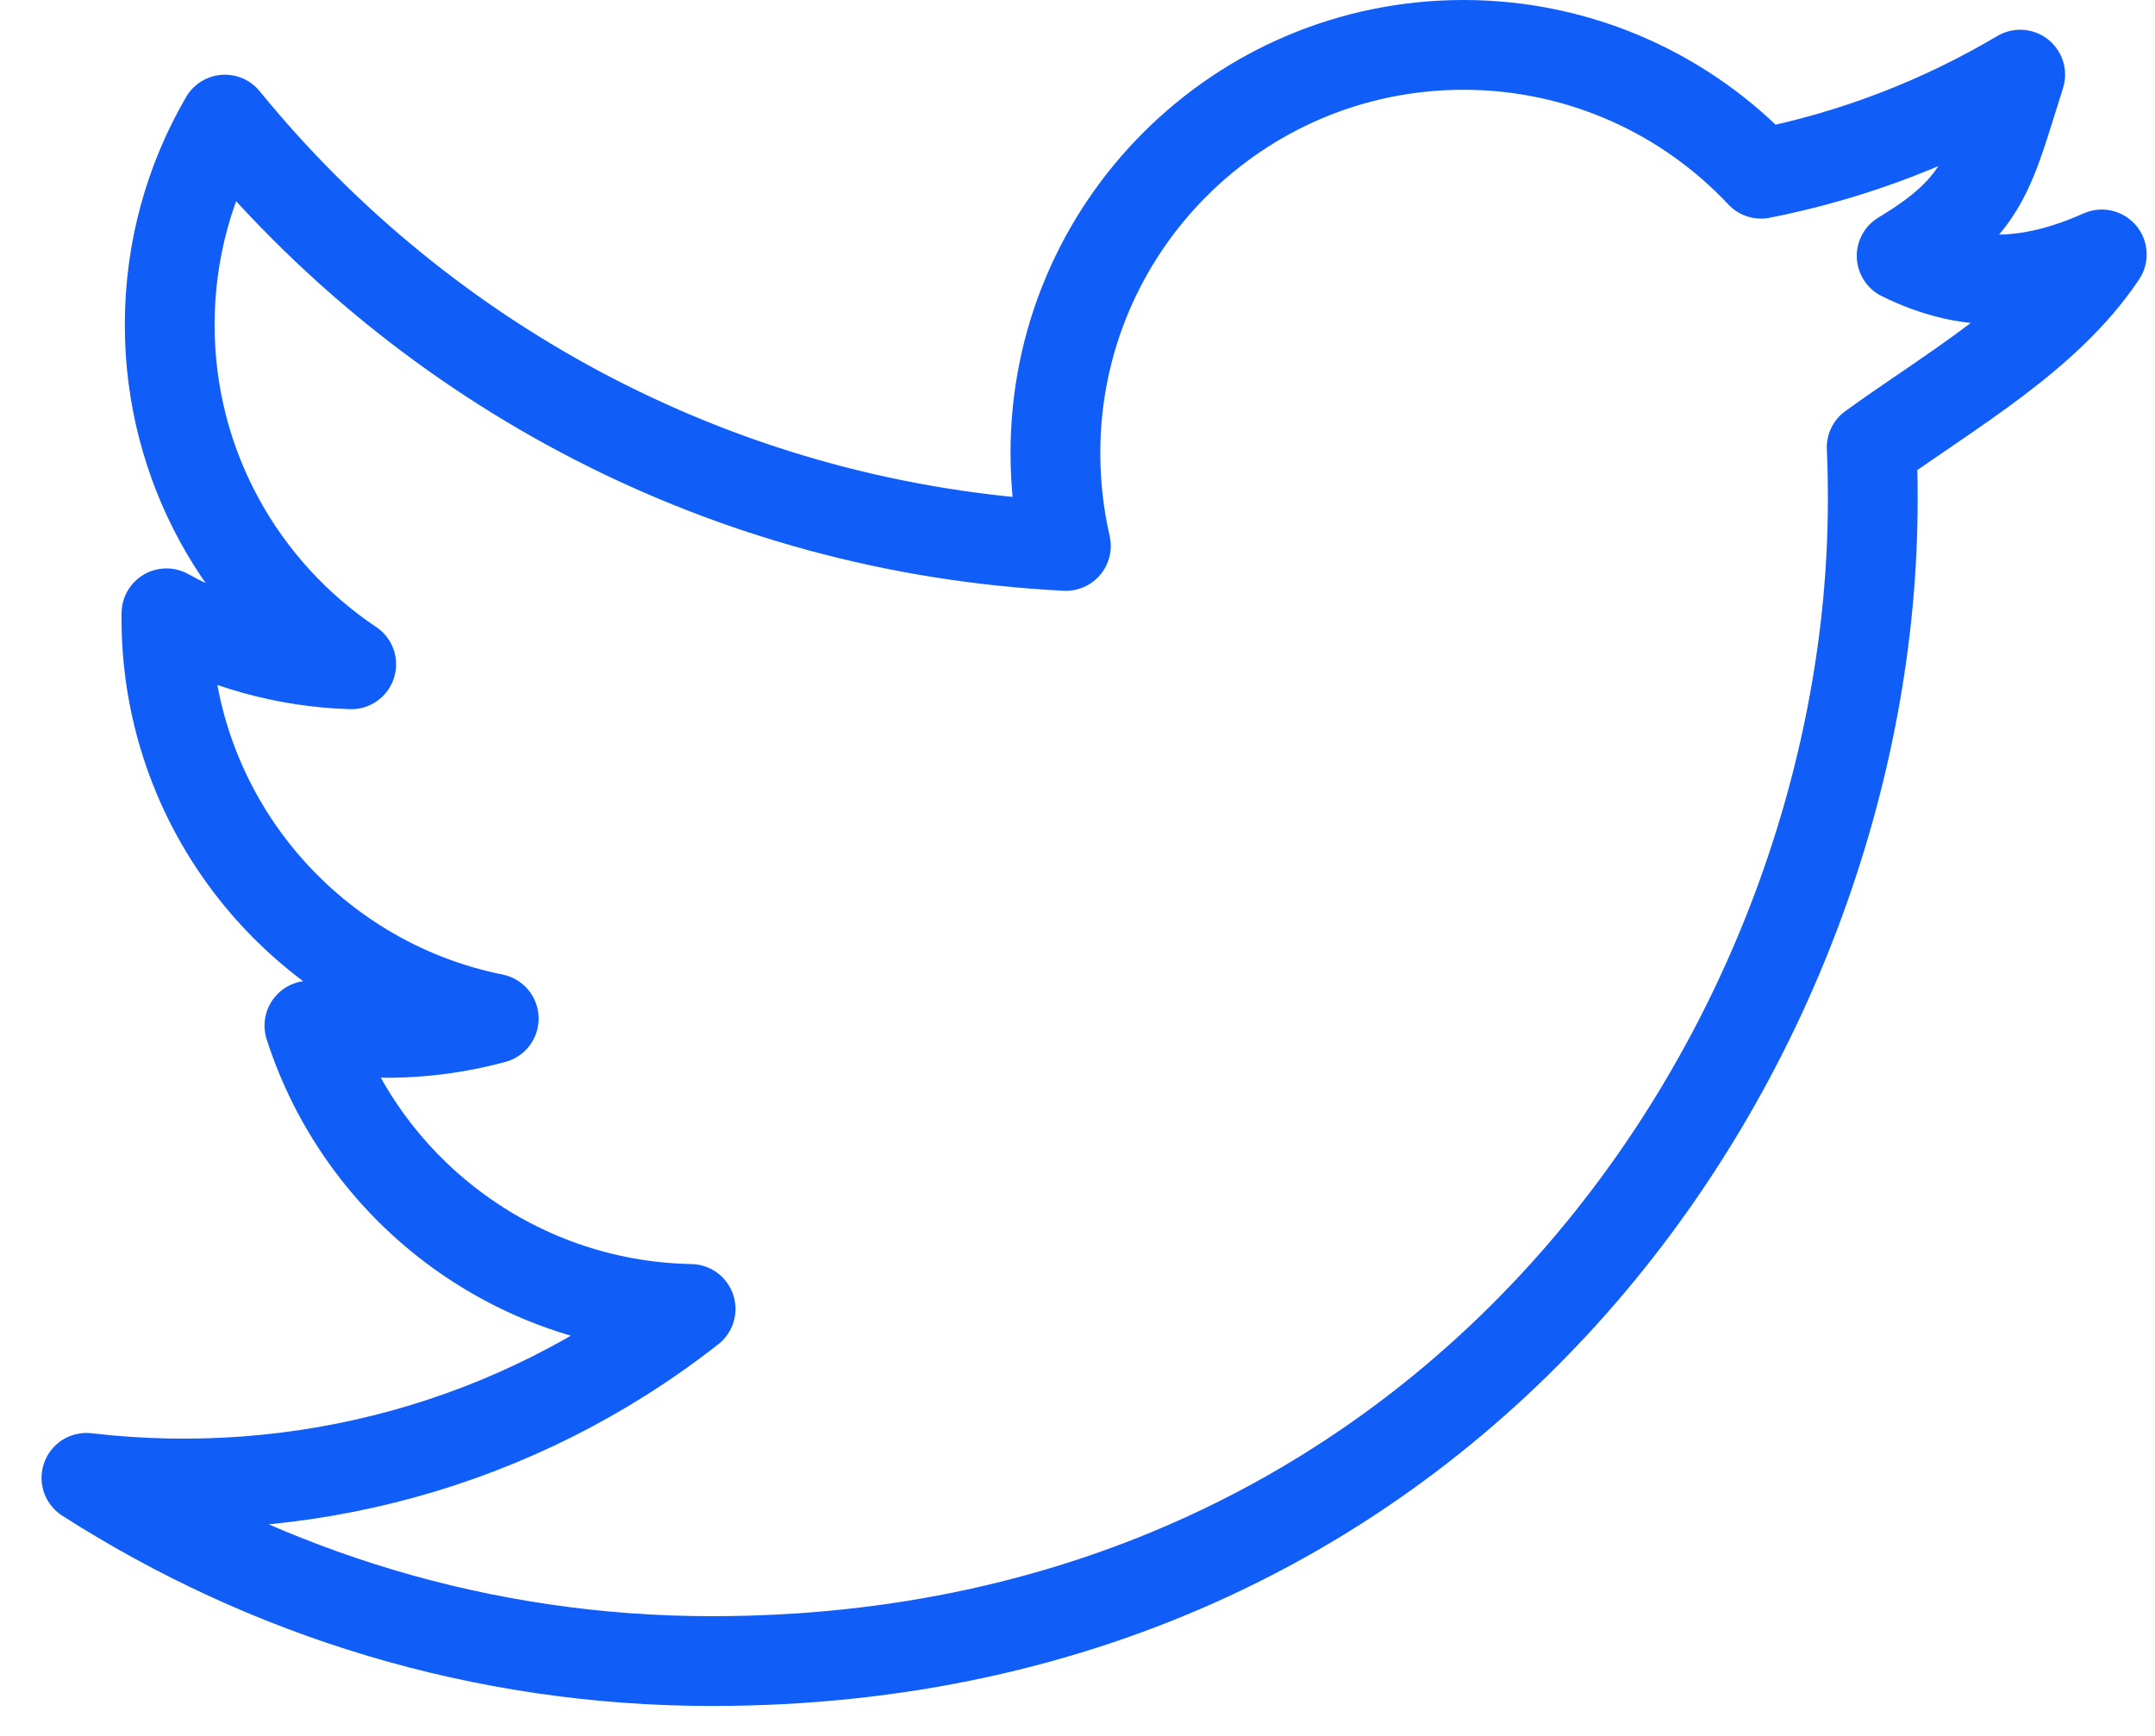
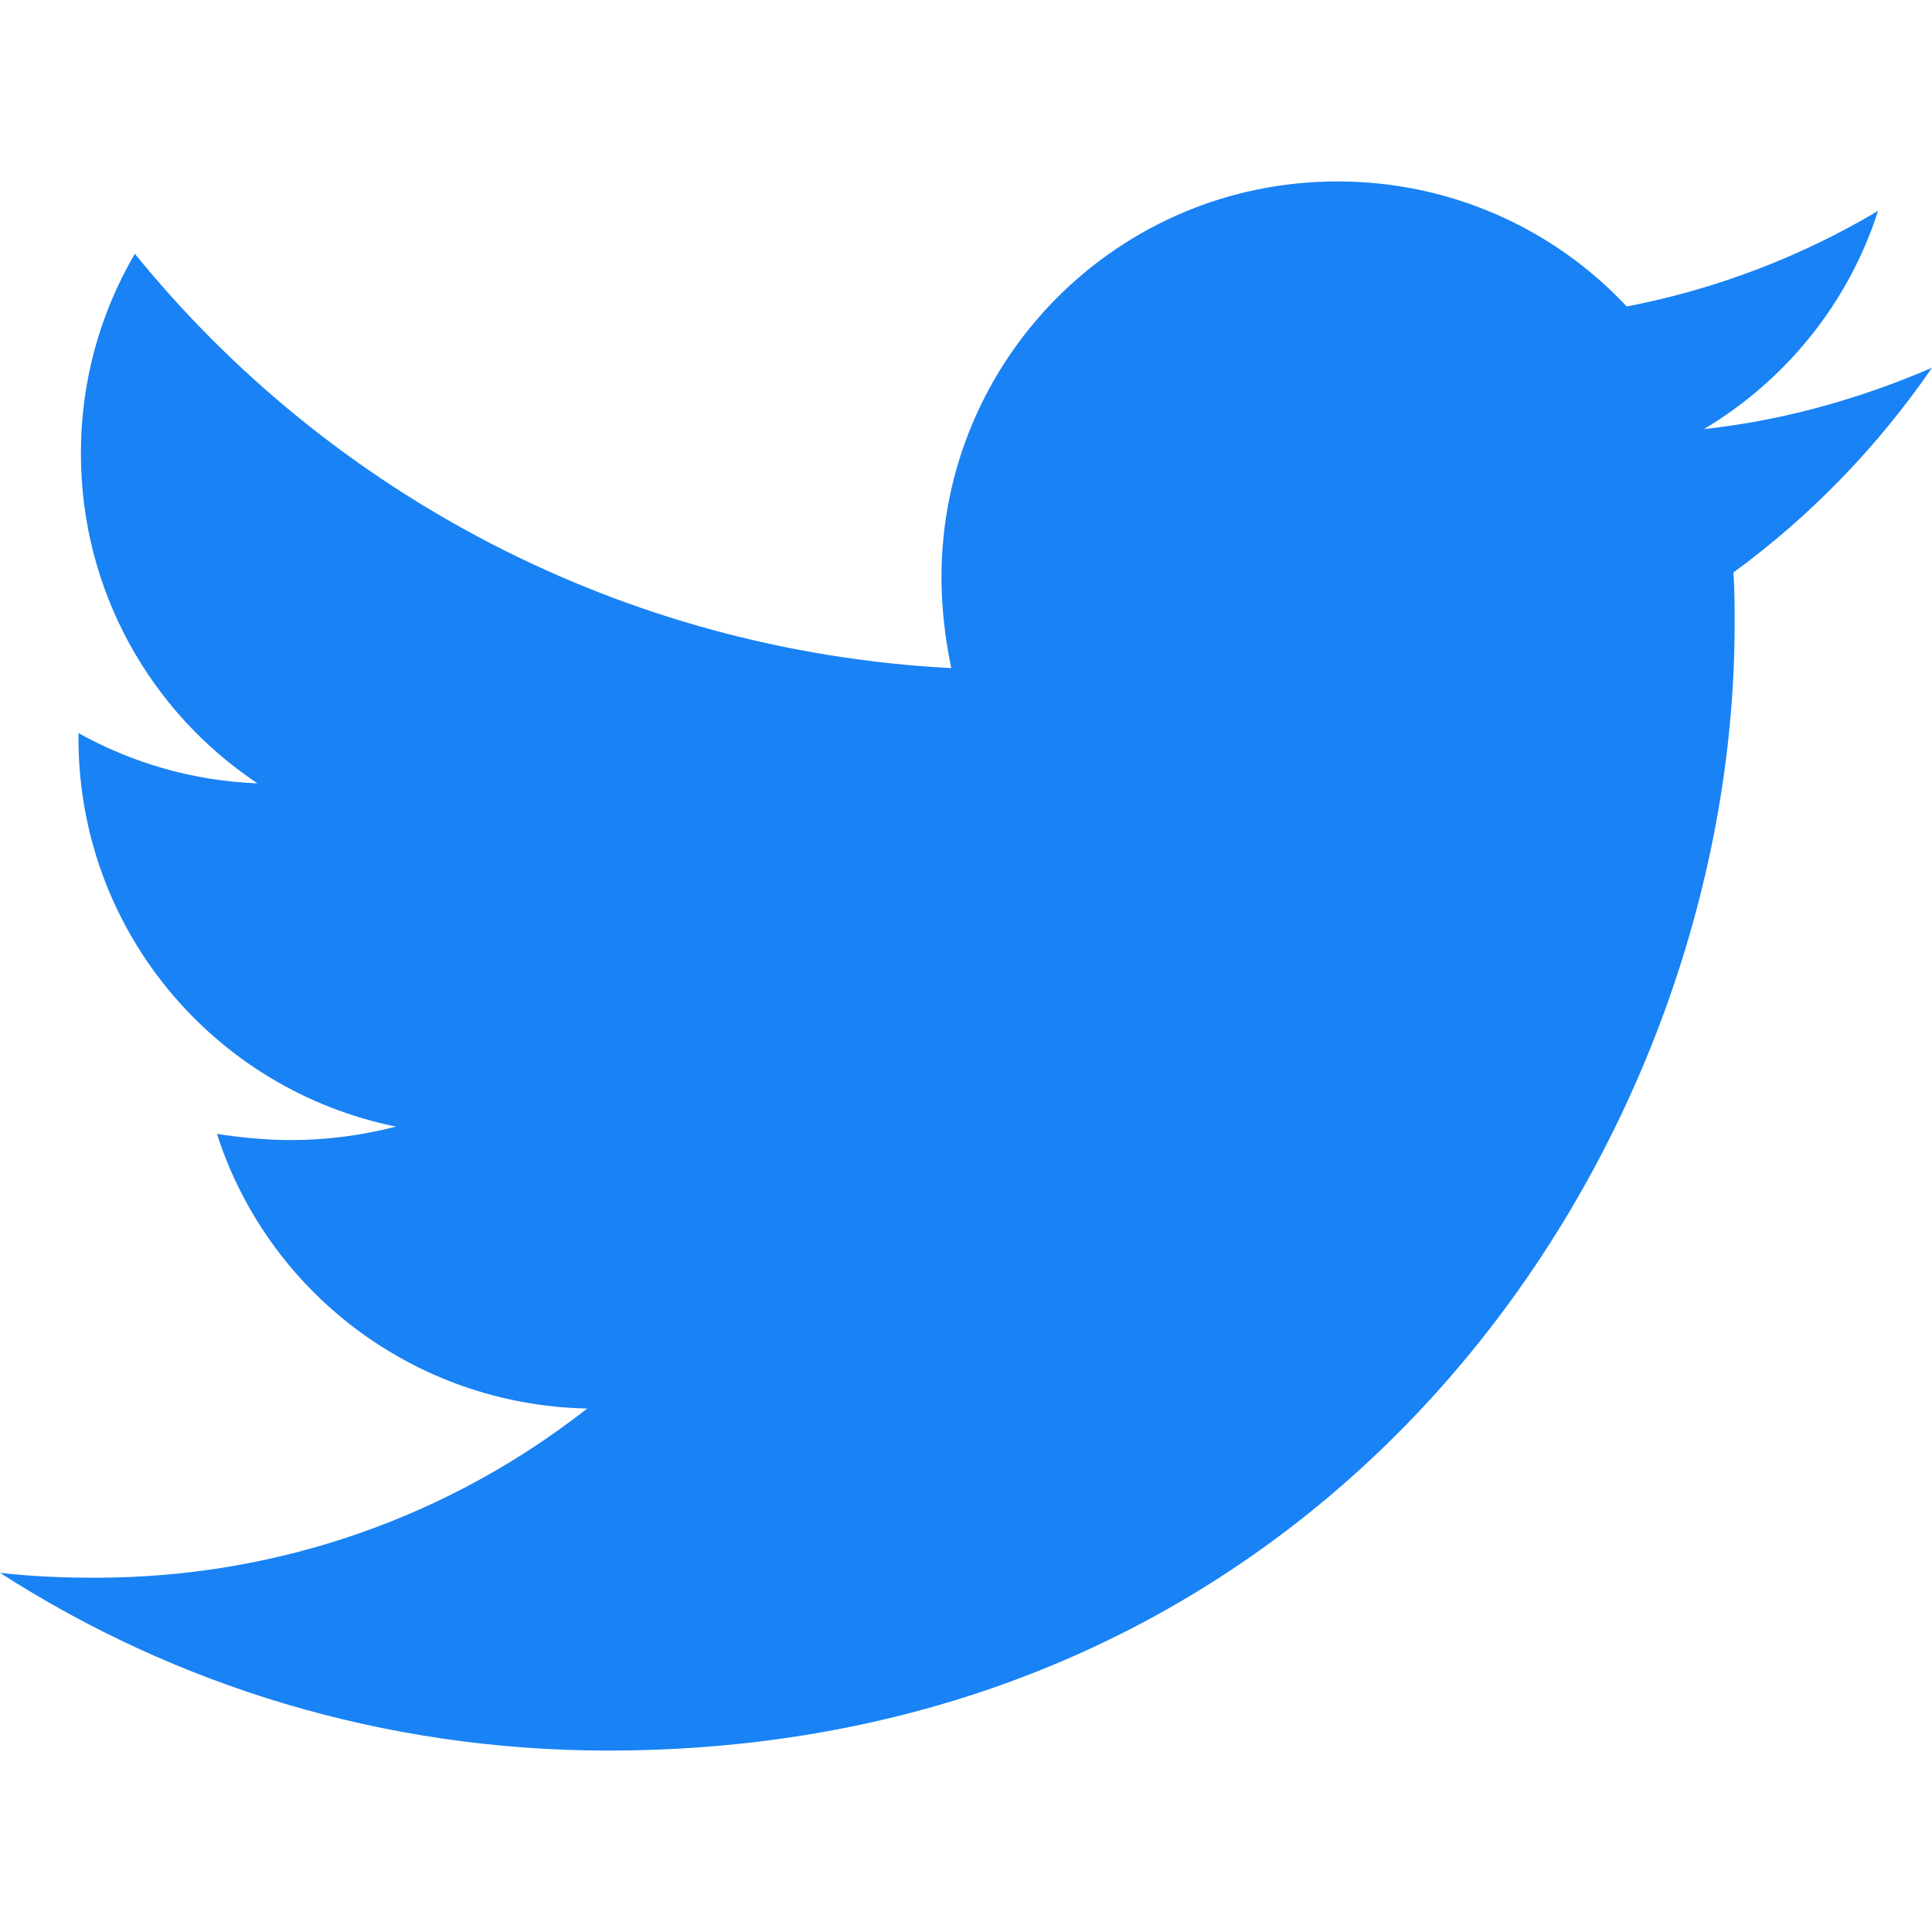
- <svg xmlns="http://www.w3.org/2000/svg" width="36px" height="29px" viewBox="0 0 36 29" version="1.1">
-   <g id="Archive,-sketches,-bits-and-pcs" stroke="none" stroke-width="1" fill="none" fill-rule="evenodd">
-     <g id="scratch" transform="translate(-484, -2321)">
-       <g id="icon/logo-twitter-bird" transform="translate(484, 2318)">
-         <path d="M35.111,7.251 C33.889,7.795 32.861,7.814 31.768,7.275 C33.175,6.432 33.24,5.84 33.748,4.247 C32.431,5.028 30.972,5.596 29.419,5.902 C28.179,4.58 26.406,3.75 24.447,3.75 C20.682,3.75 17.631,6.804 17.631,10.566 C17.631,11.1 17.691,11.62 17.806,12.12 C12.143,11.836 7.119,9.123 3.757,4.998 C3.171,6.005 2.835,7.176 2.835,8.425 C2.835,10.791 4.04,12.876 5.867,14.098 C4.749,14.062 3.699,13.757 2.781,13.246 C2.78,13.275 2.78,13.302 2.78,13.332 C2.78,16.635 5.128,19.389 8.248,20.016 C7.25,20.288 6.197,20.329 5.169,20.134 C6.037,22.84 8.555,24.811 11.537,24.867 C8.62,27.153 5.004,28.105 1.444,27.689 C4.463,29.622 8.043,30.75 11.893,30.75 C24.43,30.75 31.285,20.364 31.285,11.357 C31.285,11.059 31.281,10.767 31.267,10.475 C32.596,9.514 34.197,8.619 35.111,7.251 Z" id="Path" stroke="#105EF7" stroke-width="1.5" stroke-linejoin="round" />
-         <polygon id="Path" points="0 0 36 0 36 36 0 36" />
-       </g>
-     </g>
-   </g>
+ <svg xmlns="http://www.w3.org/2000/svg" viewBox="0 0 512 512" fill="#1982f4">
+   <path d="M459.37 151.716c.325 4.548.325 9.097.325 13.645 0 138.72-105.583 298.558-298.558 298.558-59.452 0-114.68-17.219-161.137-47.106 8.447.974 16.568 1.299 25.34 1.299 49.055 0 94.213-16.568 130.274-44.832-46.132-.975-84.792-31.188-98.112-72.772 6.498.974 12.995 1.624 19.818 1.624 9.421 0 18.843-1.3 27.614-3.573-48.081-9.747-84.143-51.98-84.143-102.985v-1.299c13.969 7.797 30.214 12.67 47.431 13.319-28.264-18.843-46.781-51.005-46.781-87.391 0-19.492 5.197-37.36 14.294-52.954 51.655 63.675 129.3 105.258 216.365 109.807-1.624-7.797-2.599-15.918-2.599-24.04 0-57.828 46.782-104.934 104.934-104.934 30.213 0 57.502 12.67 76.67 33.137 23.715-4.548 46.456-13.32 66.599-25.34-7.798 24.366-24.366 44.833-46.132 57.827 21.117-2.273 41.584-8.122 60.426-16.243-14.292 20.791-32.161 39.308-52.628 54.253z" />
</svg>
